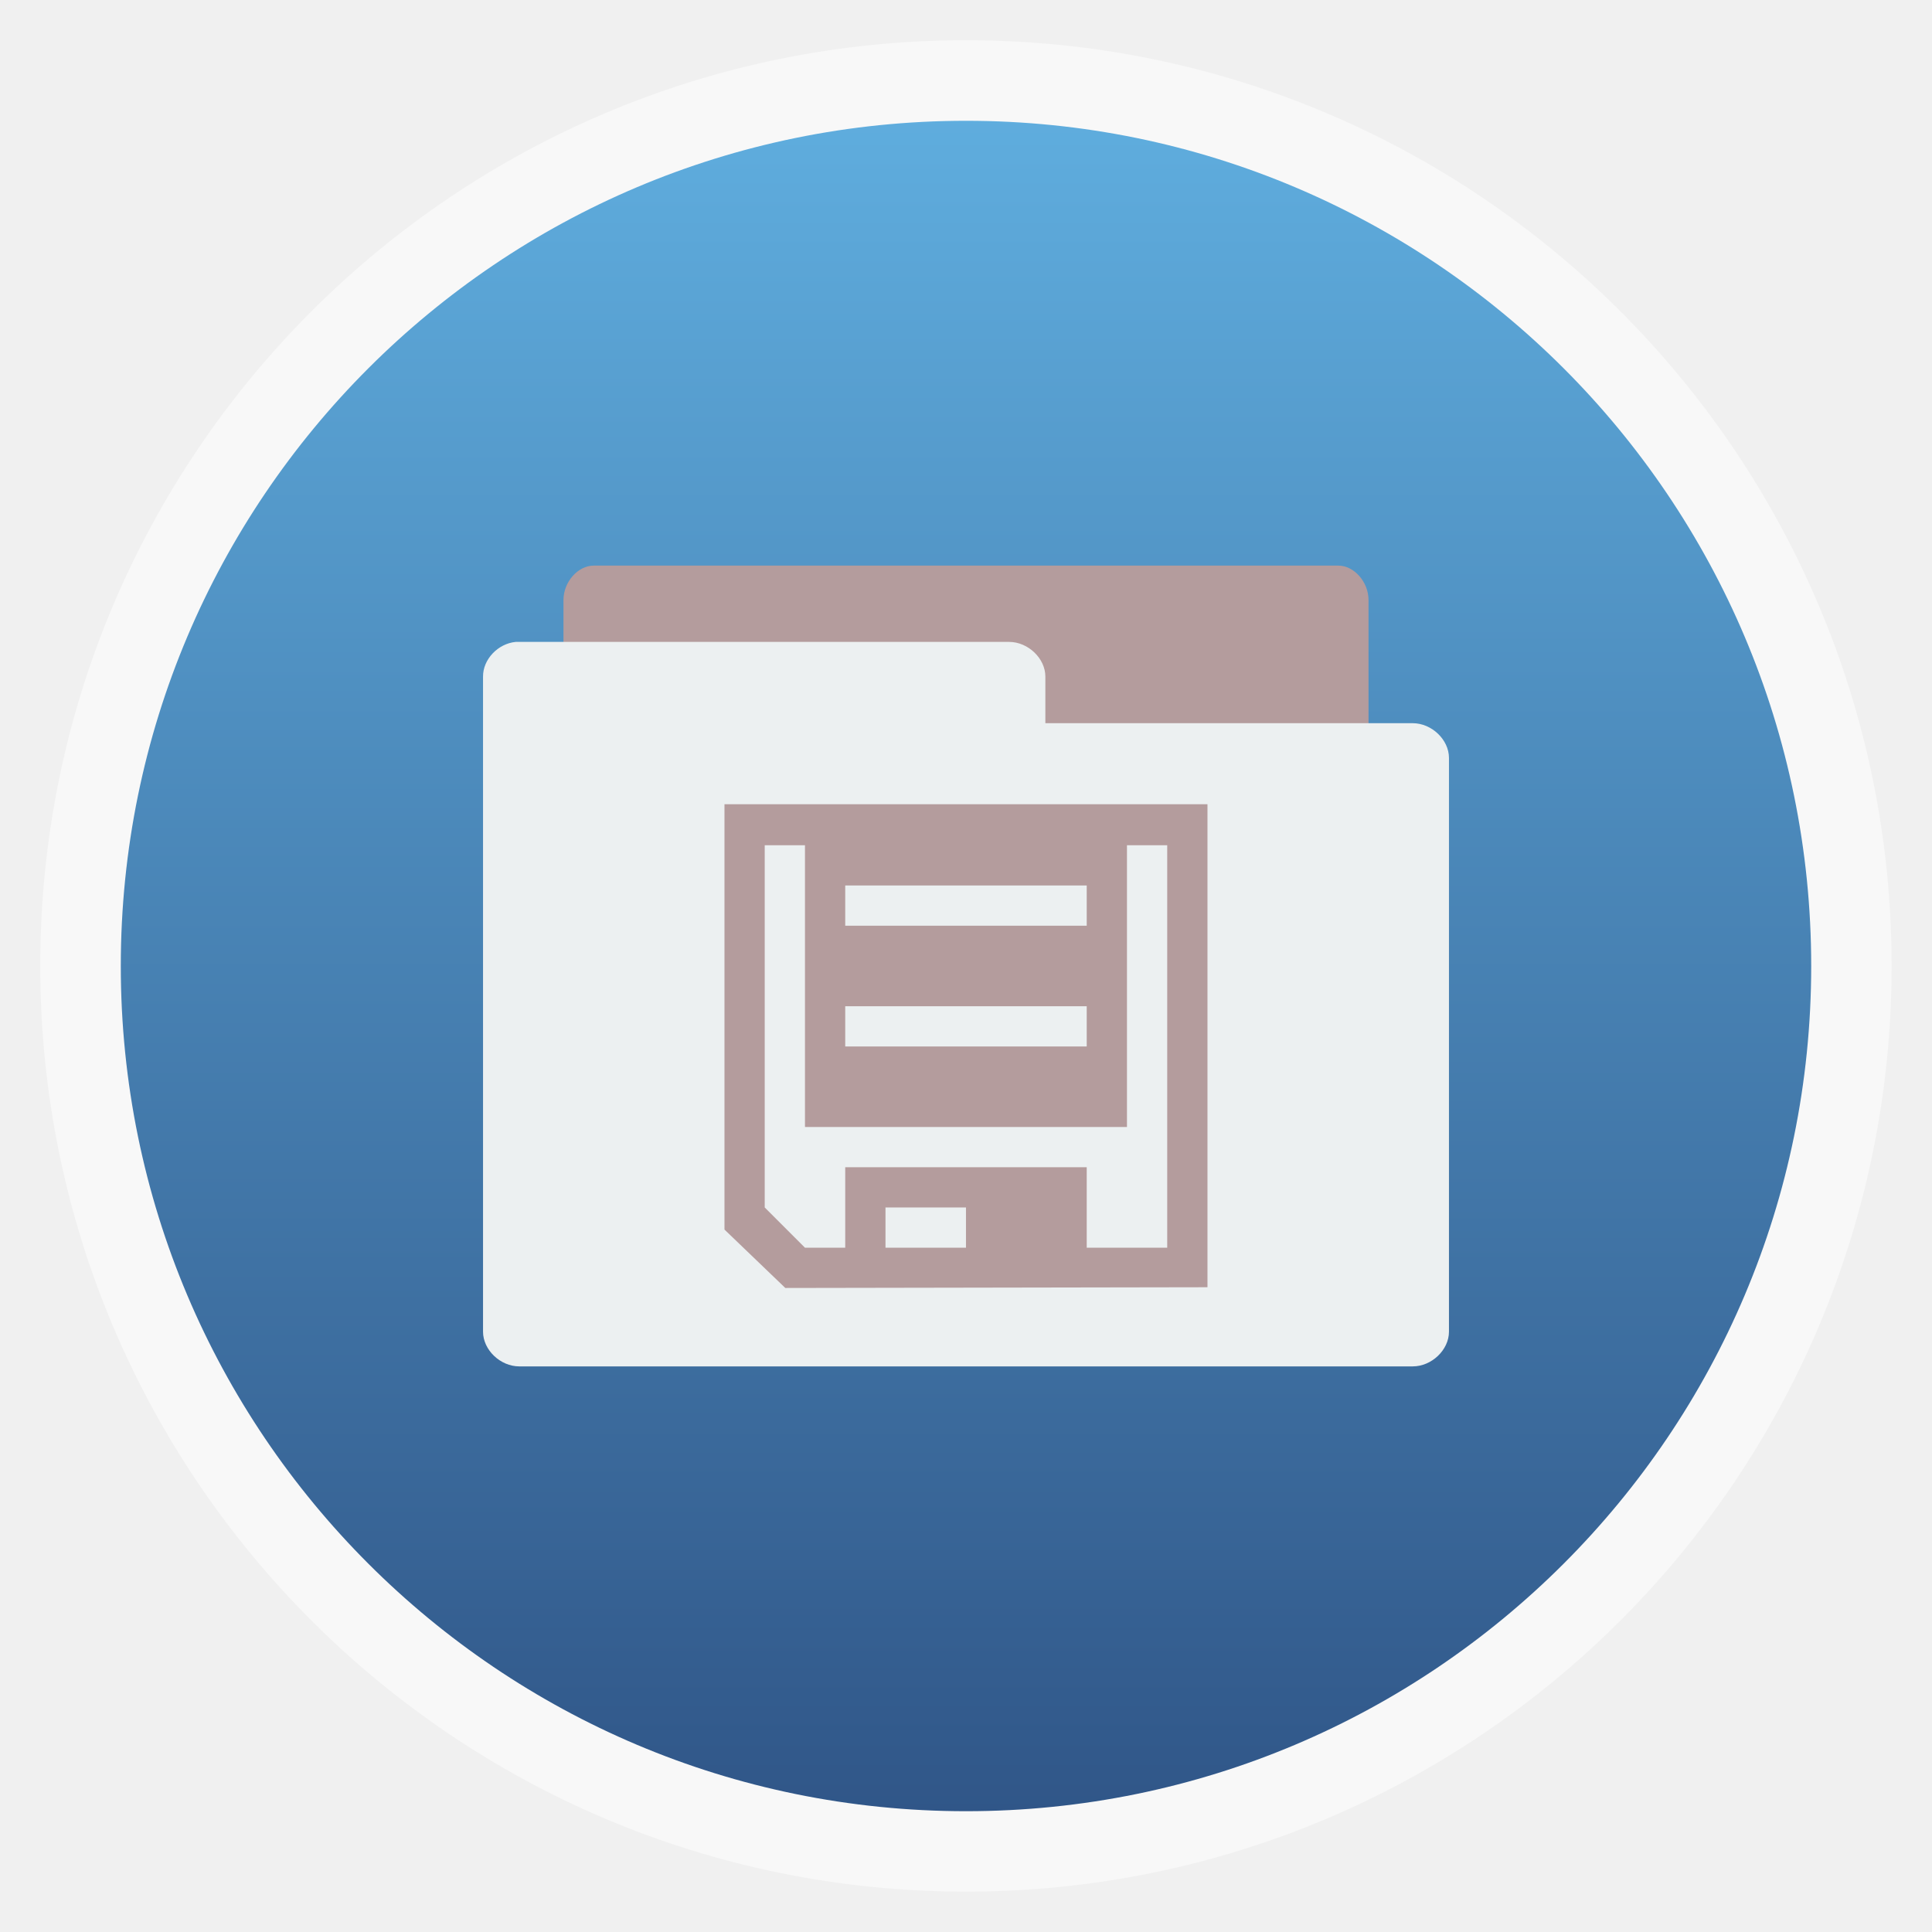
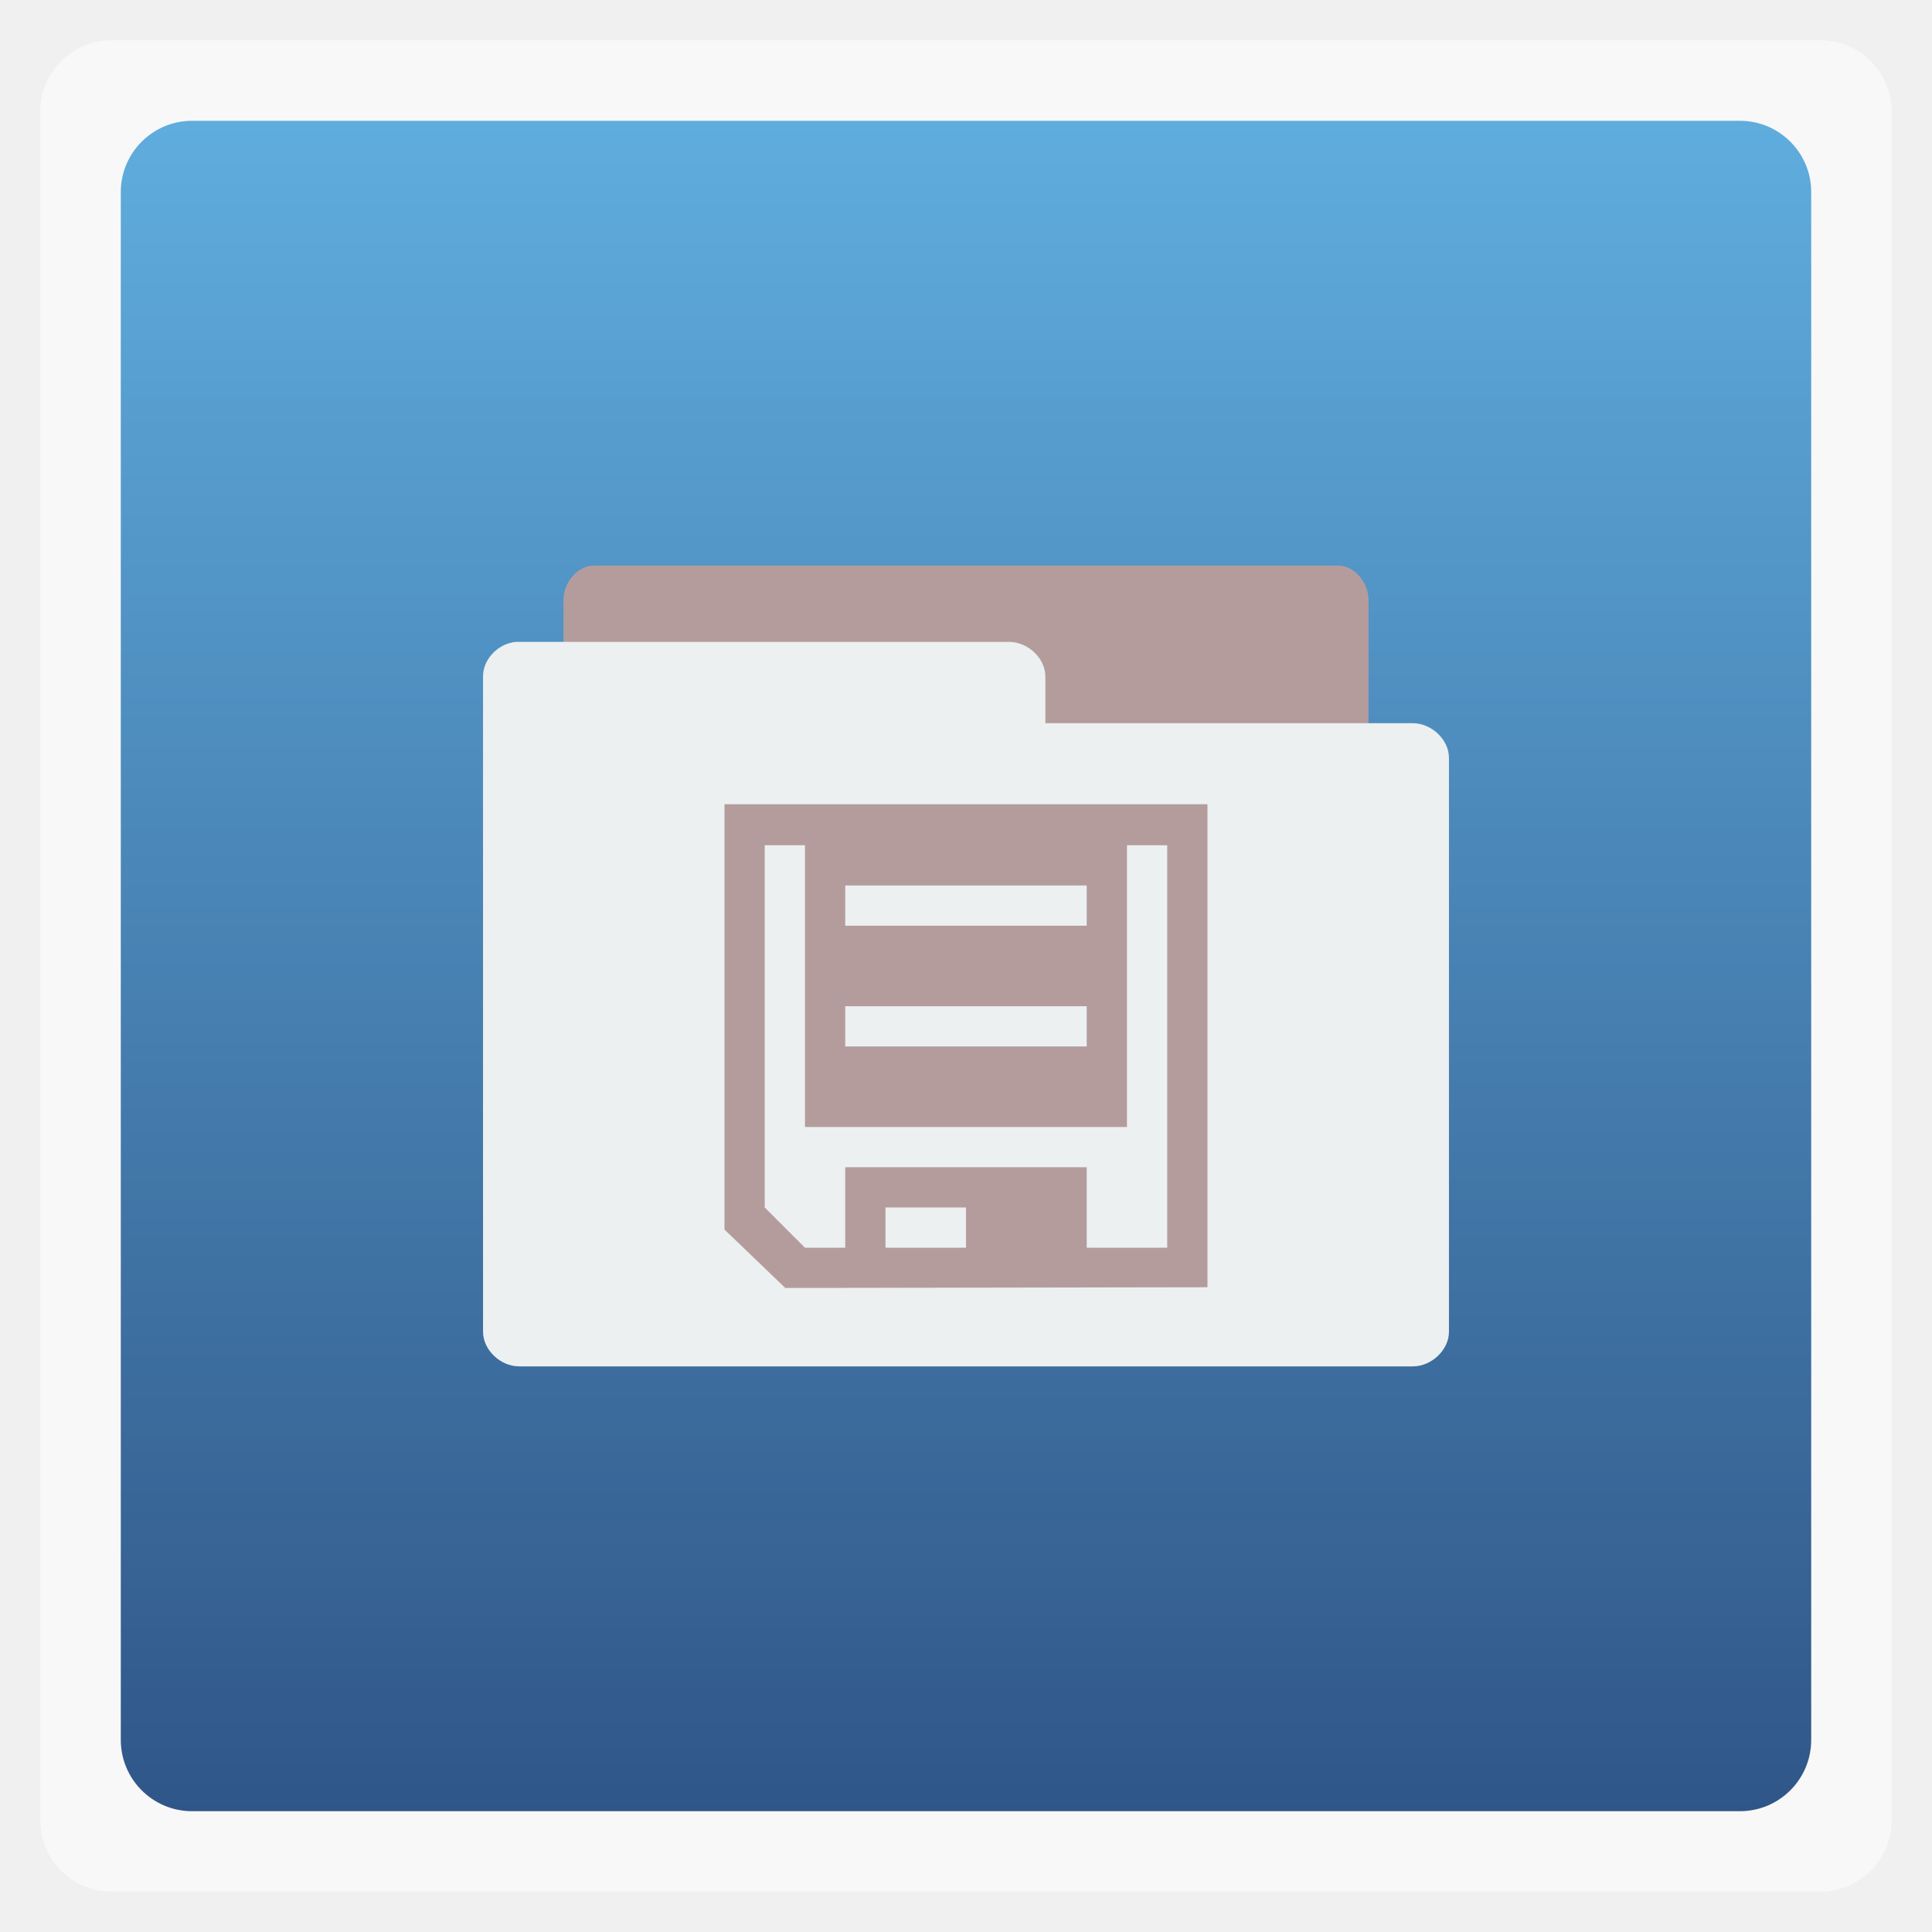
<svg xmlns="http://www.w3.org/2000/svg" height="48" width="48" version="1.1" viewBox="0 0 13.547 13.547">
  <defs>
    <linearGradient id="linearGradient3005" gradientUnits="userSpaceOnUse" x2="0" gradientTransform="matrix(1.10525,0,0,1.10525,-134.2787,-295.7618)" y1="279.1" y2="268.33">
      <stop stop-color="#305688" offset="0" />
      <stop stop-color="#5fadde" offset="1" />
    </linearGradient>
  </defs>
-   <rect opacity="0.5" fill-rule="evenodd" rx="6.491" height="12.982" width="12.982" y="0.282" x="0.282" fill="#FFF" />
-   <rect fill-rule="evenodd" rx="5.926" height="11.853" width="11.853" y="0.847" x="0.847" fill="url(#linearGradient3005)" />
+   <rect opacity="0.5" fill-rule="evenodd" rx="0.5" height="12.982" width="12.982" y="0.282" x="0.282" fill="#FFF" />
+   <rect fill-rule="evenodd" rx="0.5" height="11.853" width="11.853" y="0.847" x="0.847" fill="url(#linearGradient3005)" />
  <path style="color:#000000;" fill="#b49c9d" d="m3.951,5.63,0-1.423c0-0.126,0.101-0.241,0.212-0.241h5.221c0.111,0,0.212,0.115,0.212,0.241l-6E-7,1.423z" />
  <path style="color:#000000;" fill="#ecf0f1" d="m3.616,4.501c-0.125,0.012-0.23,0.123-0.229,0.243v4.594c0,0.127,0.121,0.243,0.254,0.243h6.265c0.133,0,0.254-0.116,0.254-0.243v-4.024c0-0.127-0.121-0.243-0.254-0.243h-2.576v-0.327c0-0.127-0.121-0.243-0.254-0.243h-3.436c-0.008-0-0.016-0-0.025,0z" />
  <g fill="#b49c9d" transform="matrix(-0.1058333,0,0,-0.1058333,9.313334,116.1676)">
    <path d="m8,8,0,32,32,0,0-28.179-4.03-3.87zm2.667,2.618,5.333,0,0,5.333,16,0,0-5.333,2.667,0,2.667,2.667,0,24-2.667,0,0-18.667-21.333,0,0,18.667-2.667,0zm13.333,0,5.333,0,0,2.667-5.333,0zm-8,13.333,16,0,0,2.667-16,0zm0,8,16,0,0,2.667-16,0z" transform="translate(0,1004.362)" fill="#b49c9d" />
  </g>
</svg>
